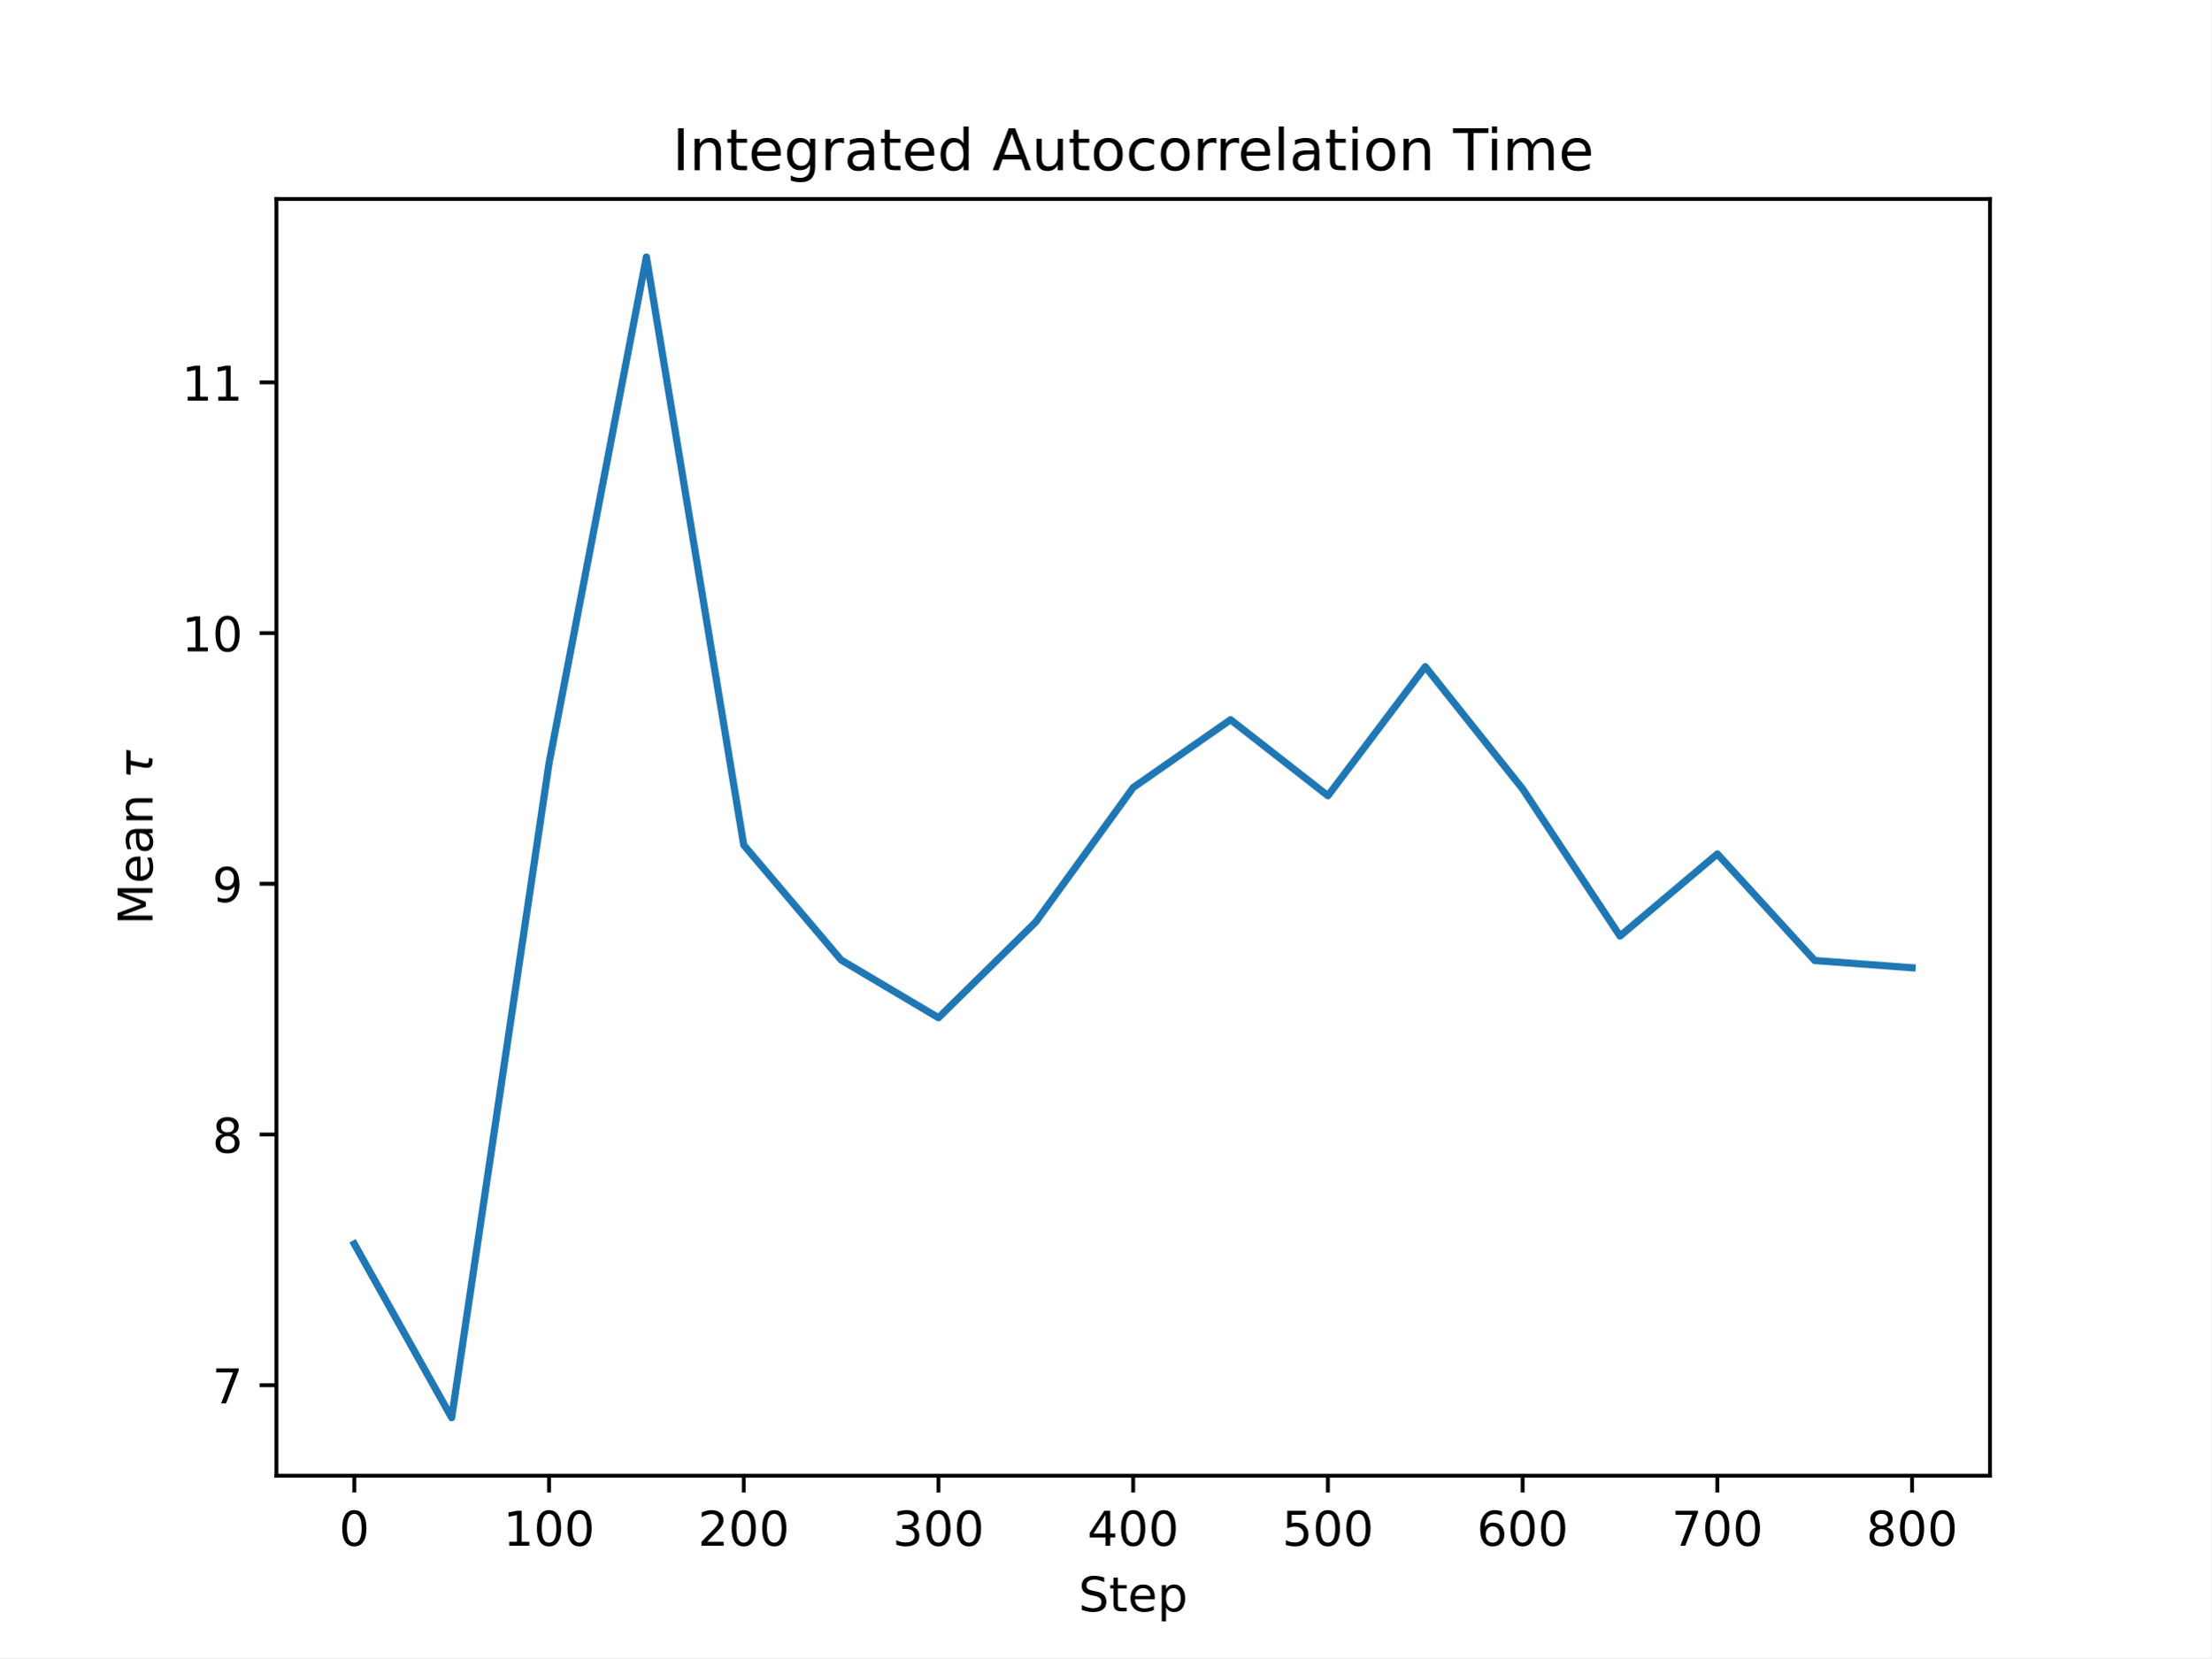
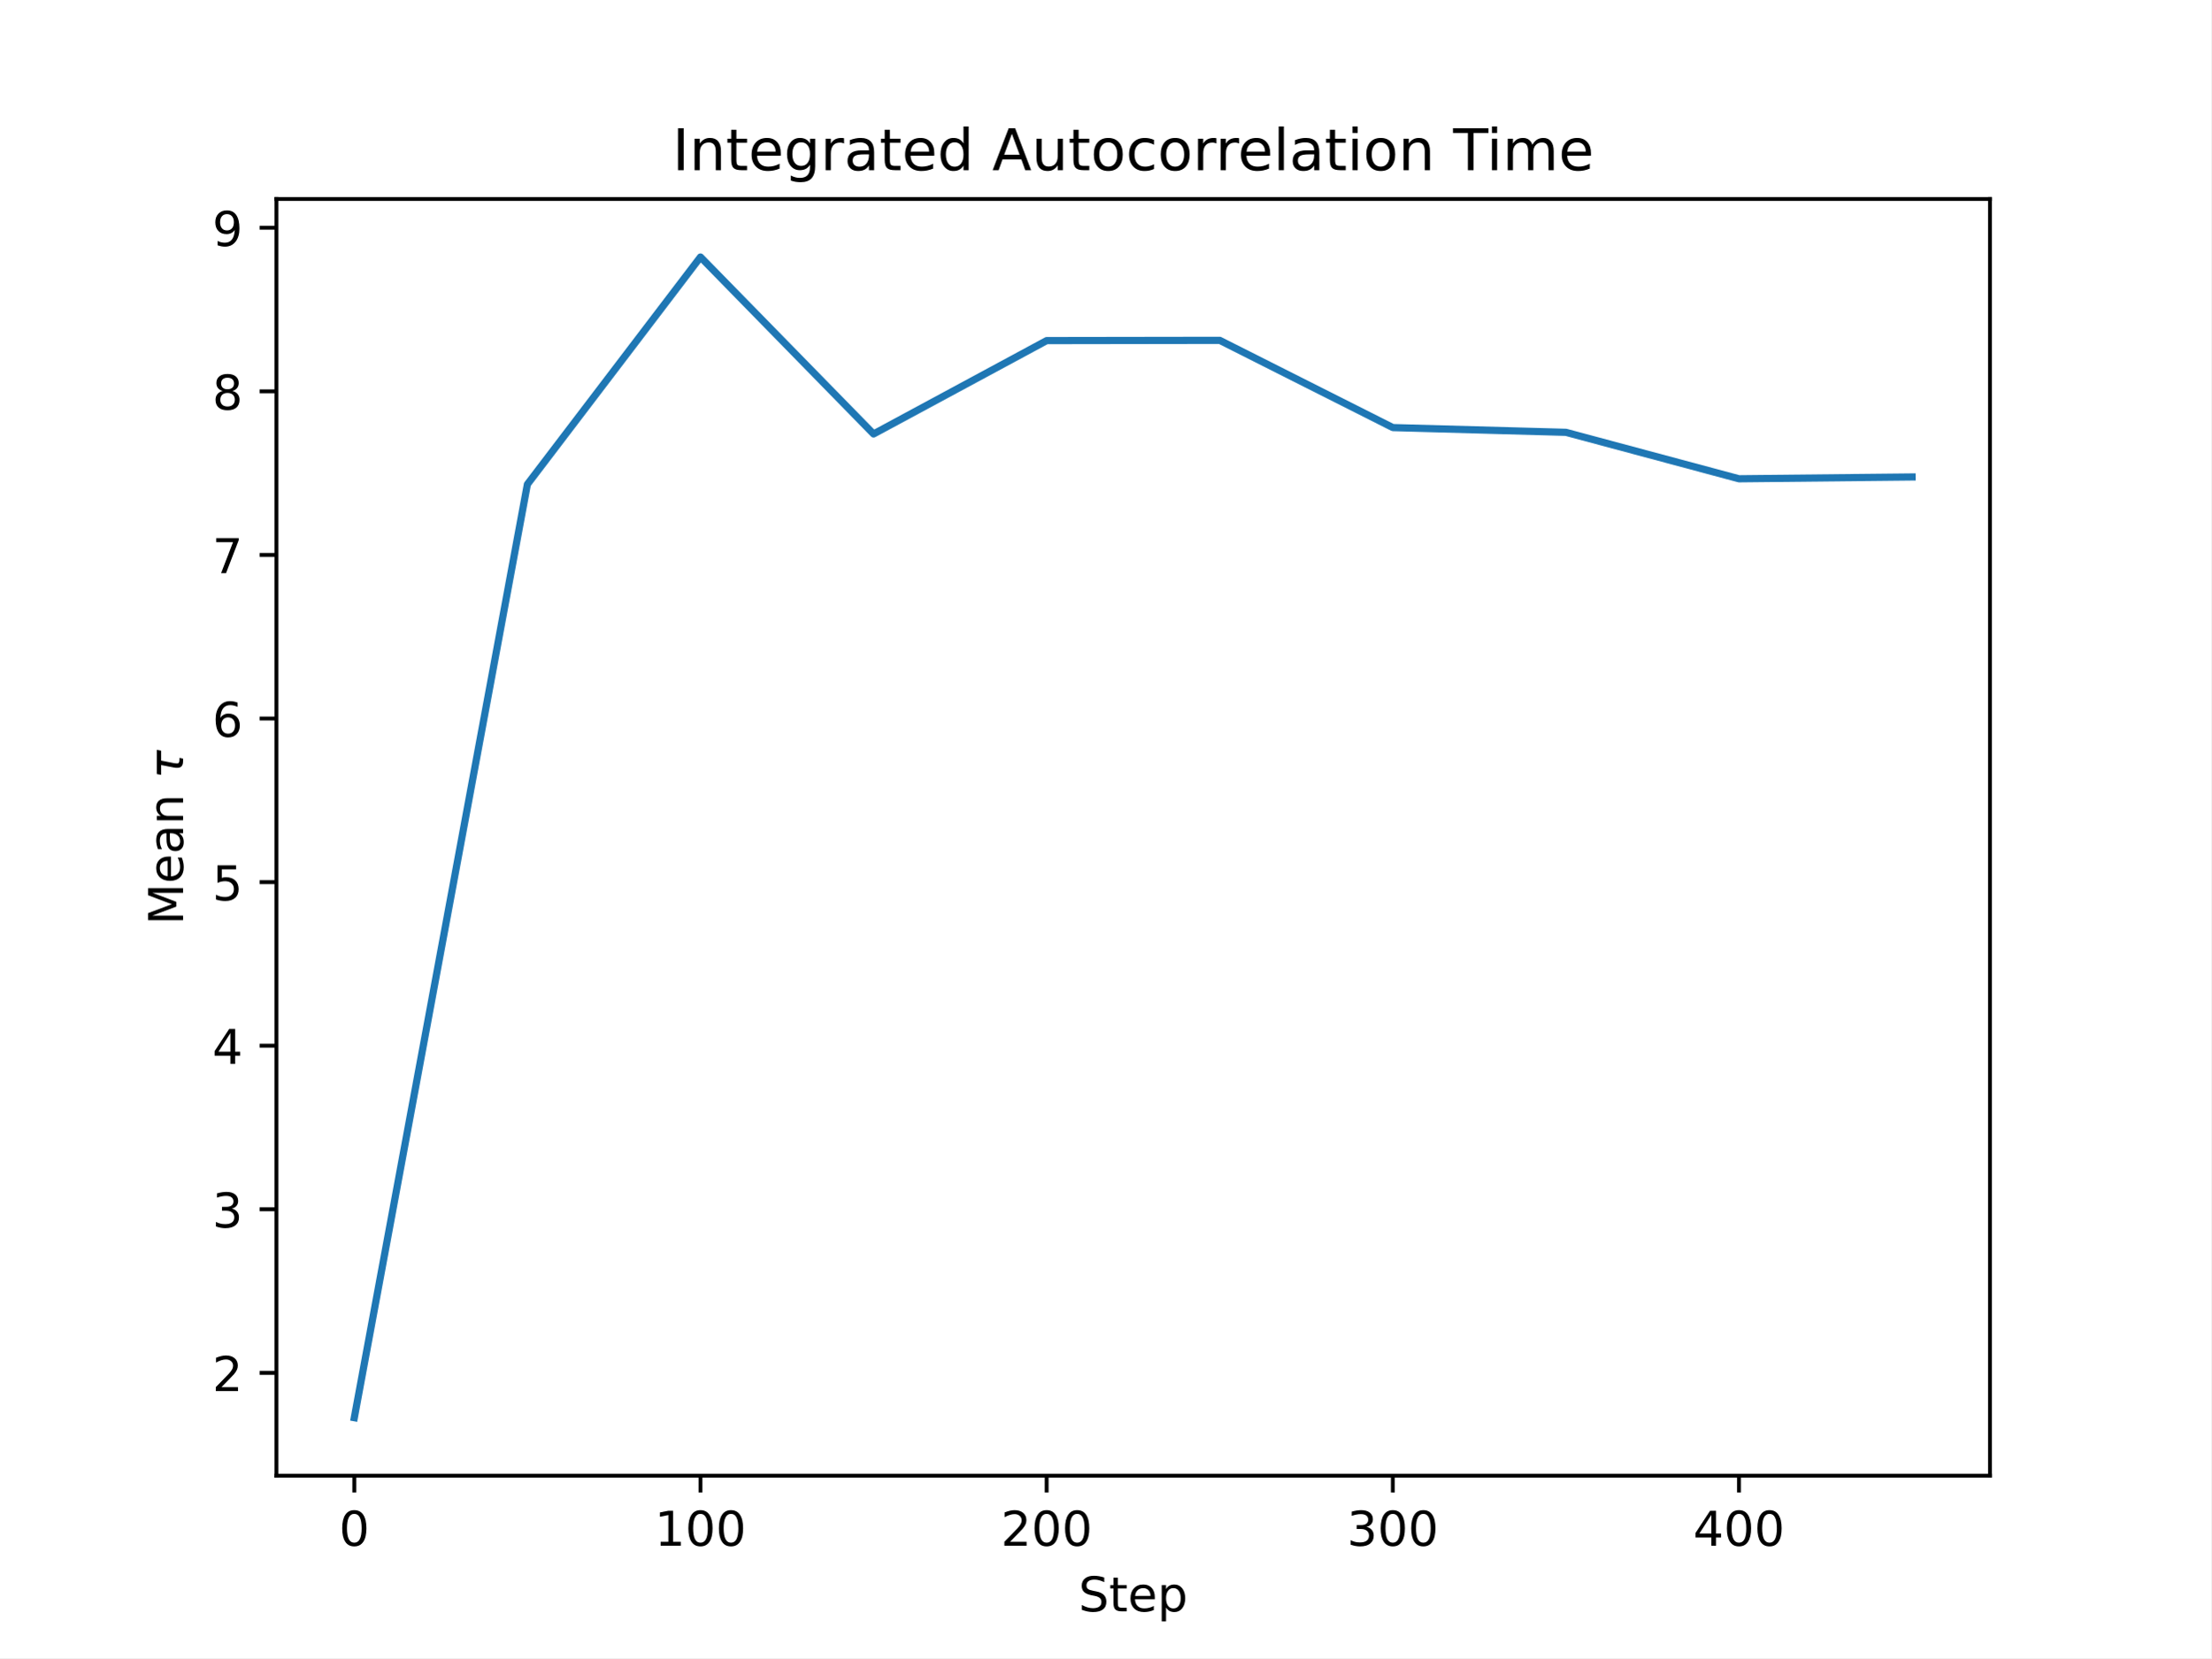
<svg xmlns="http://www.w3.org/2000/svg" xmlns:xlink="http://www.w3.org/1999/xlink" width="460.8pt" height="345.6pt" viewBox="0 0 460.8 345.6" version="1.1">
  <defs>
    <style type="text/css">*{stroke-linejoin: round; stroke-linecap: butt}</style>
  </defs>
  <g id="figure_1">
    <g id="patch_1">
      <path d="M 0 345.6  L 460.8 345.6  L 460.8 0  L 0 0  z " style="fill: #ffffff" />
    </g>
    <g id="axes_1">
      <g id="patch_2">
        <path d="M 57.6 307.584  L 414.72 307.584  L 414.72 41.472  L 57.6 41.472  z " style="fill: #ffffff" />
      </g>
      <g id="matplotlib.axis_1">
        <g id="xtick_1">
          <g id="line2d_1">
            <defs>
-               <path id="mccf5909f7c" d="M 0 0  L 0 3.5  " style="stroke: #000000; stroke-width: 0.8" />
+               <path id="mf26255f07e" d="M 0 0  L 0 3.5  " style="stroke: #000000; stroke-width: 0.8" />
            </defs>
            <g>
-               <use xlink:href="#mccf5909f7c" x="73.833" y="307.584" style="stroke: #000000; stroke-width: 0.8" />
+               <use xlink:href="#mf26255f07e" x="73.833" y="307.584" style="stroke: #000000; stroke-width: 0.8" />
            </g>
          </g>
          <g id="text_1">
            <g transform="translate(70.65148 322.1824) scale(0.1 -0.1)">
              <defs>
                <path id="DejaVuSans-30" d="M 2034 4250  Q 1547 4250 1301 3770  Q 1056 3291 1056 2328  Q 1056 1369 1301 889  Q 1547 409 2034 409  Q 2525 409 2770 889  Q 3016 1369 3016 2328  Q 3016 3291 2770 3770  Q 2525 4250 2034 4250  z M 2034 4750  Q 2819 4750 3233 4129  Q 3647 3509 3647 2328  Q 3647 1150 3233 529  Q 2819 -91 2034 -91  Q 1250 -91 836 529  Q 422 1150 422 2328  Q 422 3509 836 4129  Q 1250 4750 2034 4750  z " transform="scale(0.015625)" />
              </defs>
              <use xlink:href="#DejaVuSans-30" />
            </g>
          </g>
        </g>
        <g id="xtick_2">
          <g id="line2d_2">
            <g>
-               <use xlink:href="#mccf5909f7c" x="114.415" y="307.584" style="stroke: #000000; stroke-width: 0.8" />
+               <use xlink:href="#mf26255f07e" x="145.978" y="307.584" style="stroke: #000000; stroke-width: 0.8" />
            </g>
          </g>
          <g id="text_2">
-             <g transform="translate(104.8708 322.1824) scale(0.1 -0.1)">
+             <g transform="translate(136.4344 322.1824) scale(0.1 -0.1)">
              <defs>
                <path id="DejaVuSans-31" d="M 794 531  L 1825 531  L 1825 4091  L 703 3866  L 703 4441  L 1819 4666  L 2450 4666  L 2450 531  L 3481 531  L 3481 0  L 794 0  L 794 531  z " transform="scale(0.015625)" />
              </defs>
              <use xlink:href="#DejaVuSans-31" />
-               <use xlink:href="#DejaVuSans-30" x="63.623" />
-               <use xlink:href="#DejaVuSans-30" x="127.246" />
+               <use xlink:href="#DejaVuSans-30" transform="translate(63.62305 0)" />
+               <use xlink:href="#DejaVuSans-30" transform="translate(127.2461 0)" />
            </g>
          </g>
        </g>
        <g id="xtick_3">
          <g id="line2d_3">
            <g>
-               <use xlink:href="#mccf5909f7c" x="154.996" y="307.584" style="stroke: #000000; stroke-width: 0.8" />
+               <use xlink:href="#mf26255f07e" x="218.124" y="307.584" style="stroke: #000000; stroke-width: 0.8" />
            </g>
          </g>
          <g id="text_3">
-             <g transform="translate(145.4526 322.1824) scale(0.1 -0.1)">
+             <g transform="translate(208.5799 322.1824) scale(0.1 -0.1)">
              <defs>
                <path id="DejaVuSans-32" d="M 1228 531  L 3431 531  L 3431 0  L 469 0  L 469 531  Q 828 903 1448 1529  Q 2069 2156 2228 2338  Q 2531 2678 2651 2914  Q 2772 3150 2772 3378  Q 2772 3750 2511 3984  Q 2250 4219 1831 4219  Q 1534 4219 1204 4116  Q 875 4013 500 3803  L 500 4441  Q 881 4594 1212 4672  Q 1544 4750 1819 4750  Q 2544 4750 2975 4387  Q 3406 4025 3406 3419  Q 3406 3131 3298 2873  Q 3191 2616 2906 2266  Q 2828 2175 2409 1742  Q 1991 1309 1228 531  z " transform="scale(0.015625)" />
              </defs>
              <use xlink:href="#DejaVuSans-32" />
-               <use xlink:href="#DejaVuSans-30" x="63.623" />
-               <use xlink:href="#DejaVuSans-30" x="127.246" />
+               <use xlink:href="#DejaVuSans-30" transform="translate(63.62305 0)" />
+               <use xlink:href="#DejaVuSans-30" transform="translate(127.2461 0)" />
            </g>
          </g>
        </g>
        <g id="xtick_4">
          <g id="line2d_4">
            <g>
-               <use xlink:href="#mccf5909f7c" x="195.578" y="307.584" style="stroke: #000000; stroke-width: 0.8" />
+               <use xlink:href="#mf26255f07e" x="290.269" y="307.584" style="stroke: #000000; stroke-width: 0.8" />
            </g>
          </g>
          <g id="text_4">
-             <g transform="translate(186.0344 322.1824) scale(0.1 -0.1)">
+             <g transform="translate(280.7253 322.1824) scale(0.1 -0.1)">
              <defs>
                <path id="DejaVuSans-33" d="M 2597 2516  Q 3050 2419 3304 2112  Q 3559 1806 3559 1356  Q 3559 666 3084 287  Q 2609 -91 1734 -91  Q 1441 -91 1130 -33  Q 819 25 488 141  L 488 750  Q 750 597 1062 519  Q 1375 441 1716 441  Q 2309 441 2620 675  Q 2931 909 2931 1356  Q 2931 1769 2642 2001  Q 2353 2234 1838 2234  L 1294 2234  L 1294 2753  L 1863 2753  Q 2328 2753 2575 2939  Q 2822 3125 2822 3475  Q 2822 3834 2567 4026  Q 2313 4219 1838 4219  Q 1578 4219 1281 4162  Q 984 4106 628 3988  L 628 4550  Q 988 4650 1302 4700  Q 1616 4750 1894 4750  Q 2613 4750 3031 4423  Q 3450 4097 3450 3541  Q 3450 3153 3228 2886  Q 3006 2619 2597 2516  z " transform="scale(0.015625)" />
              </defs>
              <use xlink:href="#DejaVuSans-33" />
-               <use xlink:href="#DejaVuSans-30" x="63.623" />
-               <use xlink:href="#DejaVuSans-30" x="127.246" />
+               <use xlink:href="#DejaVuSans-30" transform="translate(63.62305 0)" />
+               <use xlink:href="#DejaVuSans-30" transform="translate(127.2461 0)" />
            </g>
          </g>
        </g>
        <g id="xtick_5">
          <g id="line2d_5">
            <g>
-               <use xlink:href="#mccf5909f7c" x="236.16" y="307.584" style="stroke: #000000; stroke-width: 0.8" />
+               <use xlink:href="#mf26255f07e" x="362.415" y="307.584" style="stroke: #000000; stroke-width: 0.8" />
            </g>
          </g>
          <g id="text_5">
-             <g transform="translate(226.6163 322.1824) scale(0.1 -0.1)">
+             <g transform="translate(352.8708 322.1824) scale(0.1 -0.1)">
              <defs>
                <path id="DejaVuSans-34" d="M 2419 4116  L 825 1625  L 2419 1625  L 2419 4116  z M 2253 4666  L 3047 4666  L 3047 1625  L 3713 1625  L 3713 1100  L 3047 1100  L 3047 0  L 2419 0  L 2419 1100  L 313 1100  L 313 1709  L 2253 4666  z " transform="scale(0.015625)" />
              </defs>
              <use xlink:href="#DejaVuSans-34" />
-               <use xlink:href="#DejaVuSans-30" x="63.623" />
-               <use xlink:href="#DejaVuSans-30" x="127.246" />
-             </g>
-           </g>
-         </g>
-         <g id="xtick_6">
-           <g id="line2d_6">
-             <g>
-               <use xlink:href="#mccf5909f7c" x="276.742" y="307.584" style="stroke: #000000; stroke-width: 0.8" />
-             </g>
-           </g>
-           <g id="text_6">
-             <g transform="translate(267.1981 322.1824) scale(0.1 -0.1)">
-               <defs>
-                 <path id="DejaVuSans-35" d="M 691 4666  L 3169 4666  L 3169 4134  L 1269 4134  L 1269 2991  Q 1406 3038 1543 3061  Q 1681 3084 1819 3084  Q 2600 3084 3056 2656  Q 3513 2228 3513 1497  Q 3513 744 3044 326  Q 2575 -91 1722 -91  Q 1428 -91 1123 -41  Q 819 9 494 109  L 494 744  Q 775 591 1075 516  Q 1375 441 1709 441  Q 2250 441 2565 725  Q 2881 1009 2881 1497  Q 2881 1984 2565 2268  Q 2250 2553 1709 2553  Q 1456 2553 1204 2497  Q 953 2441 691 2322  L 691 4666  z " transform="scale(0.015625)" />
-               </defs>
-               <use xlink:href="#DejaVuSans-35" />
-               <use xlink:href="#DejaVuSans-30" x="63.623" />
-               <use xlink:href="#DejaVuSans-30" x="127.246" />
-             </g>
-           </g>
-         </g>
-         <g id="xtick_7">
-           <g id="line2d_7">
-             <g>
-               <use xlink:href="#mccf5909f7c" x="317.324" y="307.584" style="stroke: #000000; stroke-width: 0.8" />
-             </g>
-           </g>
-           <g id="text_7">
-             <g transform="translate(307.7799 322.1824) scale(0.1 -0.1)">
-               <defs>
-                 <path id="DejaVuSans-36" d="M 2113 2584  Q 1688 2584 1439 2293  Q 1191 2003 1191 1497  Q 1191 994 1439 701  Q 1688 409 2113 409  Q 2538 409 2786 701  Q 3034 994 3034 1497  Q 3034 2003 2786 2293  Q 2538 2584 2113 2584  z M 3366 4563  L 3366 3988  Q 3128 4100 2886 4159  Q 2644 4219 2406 4219  Q 1781 4219 1451 3797  Q 1122 3375 1075 2522  Q 1259 2794 1537 2939  Q 1816 3084 2150 3084  Q 2853 3084 3261 2657  Q 3669 2231 3669 1497  Q 3669 778 3244 343  Q 2819 -91 2113 -91  Q 1303 -91 875 529  Q 447 1150 447 2328  Q 447 3434 972 4092  Q 1497 4750 2381 4750  Q 2619 4750 2861 4703  Q 3103 4656 3366 4563  z " transform="scale(0.015625)" />
-               </defs>
-               <use xlink:href="#DejaVuSans-36" />
-               <use xlink:href="#DejaVuSans-30" x="63.623" />
-               <use xlink:href="#DejaVuSans-30" x="127.246" />
-             </g>
-           </g>
-         </g>
-         <g id="xtick_8">
-           <g id="line2d_8">
-             <g>
-               <use xlink:href="#mccf5909f7c" x="357.905" y="307.584" style="stroke: #000000; stroke-width: 0.8" />
-             </g>
-           </g>
-           <g id="text_8">
-             <g transform="translate(348.3617 322.1824) scale(0.1 -0.1)">
-               <defs>
-                 <path id="DejaVuSans-37" d="M 525 4666  L 3525 4666  L 3525 4397  L 1831 0  L 1172 0  L 2766 4134  L 525 4134  L 525 4666  z " transform="scale(0.015625)" />
-               </defs>
-               <use xlink:href="#DejaVuSans-37" />
-               <use xlink:href="#DejaVuSans-30" x="63.623" />
-               <use xlink:href="#DejaVuSans-30" x="127.246" />
-             </g>
-           </g>
-         </g>
-         <g id="xtick_9">
-           <g id="line2d_9">
-             <g>
-               <use xlink:href="#mccf5909f7c" x="398.487" y="307.584" style="stroke: #000000; stroke-width: 0.8" />
-             </g>
-           </g>
-           <g id="text_9">
-             <g transform="translate(388.9435 322.1824) scale(0.1 -0.1)">
-               <defs>
-                 <path id="DejaVuSans-38" d="M 2034 2216  Q 1584 2216 1326 1975  Q 1069 1734 1069 1313  Q 1069 891 1326 650  Q 1584 409 2034 409  Q 2484 409 2743 651  Q 3003 894 3003 1313  Q 3003 1734 2745 1975  Q 2488 2216 2034 2216  z M 1403 2484  Q 997 2584 770 2862  Q 544 3141 544 3541  Q 544 4100 942 4425  Q 1341 4750 2034 4750  Q 2731 4750 3128 4425  Q 3525 4100 3525 3541  Q 3525 3141 3298 2862  Q 3072 2584 2669 2484  Q 3125 2378 3379 2068  Q 3634 1759 3634 1313  Q 3634 634 3220 271  Q 2806 -91 2034 -91  Q 1263 -91 848 271  Q 434 634 434 1313  Q 434 1759 690 2068  Q 947 2378 1403 2484  z M 1172 3481  Q 1172 3119 1398 2916  Q 1625 2713 2034 2713  Q 2441 2713 2670 2916  Q 2900 3119 2900 3481  Q 2900 3844 2670 4047  Q 2441 4250 2034 4250  Q 1625 4250 1398 4047  Q 1172 3844 1172 3481  z " transform="scale(0.015625)" />
-               </defs>
-               <use xlink:href="#DejaVuSans-38" />
-               <use xlink:href="#DejaVuSans-30" x="63.623" />
-               <use xlink:href="#DejaVuSans-30" x="127.246" />
-             </g>
-           </g>
-         </g>
-         <g id="text_10">
+               <use xlink:href="#DejaVuSans-30" transform="translate(63.62305 0)" />
+               <use xlink:href="#DejaVuSans-30" transform="translate(127.2461 0)" />
+             </g>
+           </g>
+         </g>
+         <g id="text_6">
          <g transform="translate(224.7748 335.8606) scale(0.1 -0.1)">
            <defs>
              <path id="DejaVuSans-53" d="M 3425 4513  L 3425 3897  Q 3066 4069 2747 4153  Q 2428 4238 2131 4238  Q 1616 4238 1336 4038  Q 1056 3838 1056 3469  Q 1056 3159 1242 3001  Q 1428 2844 1947 2747  L 2328 2669  Q 3034 2534 3370 2195  Q 3706 1856 3706 1288  Q 3706 609 3251 259  Q 2797 -91 1919 -91  Q 1588 -91 1214 -16  Q 841 59 441 206  L 441 856  Q 825 641 1194 531  Q 1563 422 1919 422  Q 2459 422 2753 634  Q 3047 847 3047 1241  Q 3047 1584 2836 1778  Q 2625 1972 2144 2069  L 1759 2144  Q 1053 2284 737 2584  Q 422 2884 422 3419  Q 422 4038 858 4394  Q 1294 4750 2059 4750  Q 2388 4750 2728 4690  Q 3069 4631 3425 4513  z " transform="scale(0.015625)" />
              <path id="DejaVuSans-74" d="M 1172 4494  L 1172 3500  L 2356 3500  L 2356 3053  L 1172 3053  L 1172 1153  Q 1172 725 1289 603  Q 1406 481 1766 481  L 2356 481  L 2356 0  L 1766 0  Q 1100 0 847 248  Q 594 497 594 1153  L 594 3053  L 172 3053  L 172 3500  L 594 3500  L 594 4494  L 1172 4494  z " transform="scale(0.015625)" />
              <path id="DejaVuSans-65" d="M 3597 1894  L 3597 1613  L 953 1613  Q 991 1019 1311 708  Q 1631 397 2203 397  Q 2534 397 2845 478  Q 3156 559 3463 722  L 3463 178  Q 3153 47 2828 -22  Q 2503 -91 2169 -91  Q 1331 -91 842 396  Q 353 884 353 1716  Q 353 2575 817 3079  Q 1281 3584 2069 3584  Q 2775 3584 3186 3129  Q 3597 2675 3597 1894  z M 3022 2063  Q 3016 2534 2758 2815  Q 2500 3097 2075 3097  Q 1594 3097 1305 2825  Q 1016 2553 972 2059  L 3022 2063  z " transform="scale(0.015625)" />
              <path id="DejaVuSans-70" d="M 1159 525  L 1159 -1331  L 581 -1331  L 581 3500  L 1159 3500  L 1159 2969  Q 1341 3281 1617 3432  Q 1894 3584 2278 3584  Q 2916 3584 3314 3078  Q 3713 2572 3713 1747  Q 3713 922 3314 415  Q 2916 -91 2278 -91  Q 1894 -91 1617 61  Q 1341 213 1159 525  z M 3116 1747  Q 3116 2381 2855 2742  Q 2594 3103 2138 3103  Q 1681 3103 1420 2742  Q 1159 2381 1159 1747  Q 1159 1113 1420 752  Q 1681 391 2138 391  Q 2594 391 2855 752  Q 3116 1113 3116 1747  z " transform="scale(0.015625)" />
            </defs>
            <use xlink:href="#DejaVuSans-53" />
-             <use xlink:href="#DejaVuSans-74" x="63.477" />
-             <use xlink:href="#DejaVuSans-65" x="102.686" />
-             <use xlink:href="#DejaVuSans-70" x="164.209" />
+             <use xlink:href="#DejaVuSans-74" transform="translate(63.47656 0)" />
+             <use xlink:href="#DejaVuSans-65" transform="translate(102.6855 0)" />
+             <use xlink:href="#DejaVuSans-70" transform="translate(164.209 0)" />
          </g>
        </g>
      </g>
      <g id="matplotlib.axis_2">
        <g id="ytick_1">
+           <g id="line2d_6">
+             <defs>
+               <path id="m855cd2aa63" d="M 0 0  L -3.5 0  " style="stroke: #000000; stroke-width: 0.8" />
+             </defs>
+             <g>
+               <use xlink:href="#m855cd2aa63" x="57.6" y="286.15" style="stroke: #000000; stroke-width: 0.8" />
+             </g>
+           </g>
+           <g id="text_7">
+             <g transform="translate(44.2375 289.9491) scale(0.1 -0.1)">
+               <use xlink:href="#DejaVuSans-32" />
+             </g>
+           </g>
+         </g>
+         <g id="ytick_2">
+           <g id="line2d_7">
+             <g>
+               <use xlink:href="#m855cd2aa63" x="57.6" y="252.052" style="stroke: #000000; stroke-width: 0.8" />
+             </g>
+           </g>
+           <g id="text_8">
+             <g transform="translate(44.2375 255.8516) scale(0.1 -0.1)">
+               <use xlink:href="#DejaVuSans-33" />
+             </g>
+           </g>
+         </g>
+         <g id="ytick_3">
+           <g id="line2d_8">
+             <g>
+               <use xlink:href="#m855cd2aa63" x="57.6" y="217.955" style="stroke: #000000; stroke-width: 0.8" />
+             </g>
+           </g>
+           <g id="text_9">
+             <g transform="translate(44.2375 221.754) scale(0.1 -0.1)">
+               <use xlink:href="#DejaVuSans-34" />
+             </g>
+           </g>
+         </g>
+         <g id="ytick_4">
+           <g id="line2d_9">
+             <g>
+               <use xlink:href="#m855cd2aa63" x="57.6" y="183.857" style="stroke: #000000; stroke-width: 0.8" />
+             </g>
+           </g>
+           <g id="text_10">
+             <g transform="translate(44.2375 187.6565) scale(0.1 -0.1)">
+               <defs>
+                 <path id="DejaVuSans-35" d="M 691 4666  L 3169 4666  L 3169 4134  L 1269 4134  L 1269 2991  Q 1406 3038 1543 3061  Q 1681 3084 1819 3084  Q 2600 3084 3056 2656  Q 3513 2228 3513 1497  Q 3513 744 3044 326  Q 2575 -91 1722 -91  Q 1428 -91 1123 -41  Q 819 9 494 109  L 494 744  Q 775 591 1075 516  Q 1375 441 1709 441  Q 2250 441 2565 725  Q 2881 1009 2881 1497  Q 2881 1984 2565 2268  Q 2250 2553 1709 2553  Q 1456 2553 1204 2497  Q 953 2441 691 2322  L 691 4666  z " transform="scale(0.015625)" />
+               </defs>
+               <use xlink:href="#DejaVuSans-35" />
+             </g>
+           </g>
+         </g>
+         <g id="ytick_5">
          <g id="line2d_10">
-             <defs>
-               <path id="m583bca0331" d="M 0 0  L -3.5 0  " style="stroke: #000000; stroke-width: 0.8" />
-             </defs>
-             <g>
-               <use xlink:href="#m583bca0331" x="57.6" y="288.722" style="stroke: #000000; stroke-width: 0.8" />
+             <g>
+               <use xlink:href="#m855cd2aa63" x="57.6" y="149.76" style="stroke: #000000; stroke-width: 0.8" />
            </g>
          </g>
          <g id="text_11">
-             <g transform="translate(44.2375 292.5215) scale(0.1 -0.1)">
+             <g transform="translate(44.2375 153.5589) scale(0.1 -0.1)">
+               <defs>
+                 <path id="DejaVuSans-36" d="M 2113 2584  Q 1688 2584 1439 2293  Q 1191 2003 1191 1497  Q 1191 994 1439 701  Q 1688 409 2113 409  Q 2538 409 2786 701  Q 3034 994 3034 1497  Q 3034 2003 2786 2293  Q 2538 2584 2113 2584  z M 3366 4563  L 3366 3988  Q 3128 4100 2886 4159  Q 2644 4219 2406 4219  Q 1781 4219 1451 3797  Q 1122 3375 1075 2522  Q 1259 2794 1537 2939  Q 1816 3084 2150 3084  Q 2853 3084 3261 2657  Q 3669 2231 3669 1497  Q 3669 778 3244 343  Q 2819 -91 2113 -91  Q 1303 -91 875 529  Q 447 1150 447 2328  Q 447 3434 972 4092  Q 1497 4750 2381 4750  Q 2619 4750 2861 4703  Q 3103 4656 3366 4563  z " transform="scale(0.015625)" />
+               </defs>
+               <use xlink:href="#DejaVuSans-36" />
+             </g>
+           </g>
+         </g>
+         <g id="ytick_6">
+           <g id="line2d_11">
+             <g>
+               <use xlink:href="#m855cd2aa63" x="57.6" y="115.662" style="stroke: #000000; stroke-width: 0.8" />
+             </g>
+           </g>
+           <g id="text_12">
+             <g transform="translate(44.2375 119.4614) scale(0.1 -0.1)">
+               <defs>
+                 <path id="DejaVuSans-37" d="M 525 4666  L 3525 4666  L 3525 4397  L 1831 0  L 1172 0  L 2766 4134  L 525 4134  L 525 4666  z " transform="scale(0.015625)" />
+               </defs>
              <use xlink:href="#DejaVuSans-37" />
            </g>
          </g>
        </g>
-         <g id="ytick_2">
-           <g id="line2d_11">
-             <g>
-               <use xlink:href="#m583bca0331" x="57.6" y="236.466" style="stroke: #000000; stroke-width: 0.8" />
-             </g>
-           </g>
-           <g id="text_12">
-             <g transform="translate(44.2375 240.2656) scale(0.1 -0.1)">
+         <g id="ytick_7">
+           <g id="line2d_12">
+             <g>
+               <use xlink:href="#m855cd2aa63" x="57.6" y="81.565" style="stroke: #000000; stroke-width: 0.8" />
+             </g>
+           </g>
+           <g id="text_13">
+             <g transform="translate(44.2375 85.36382) scale(0.1 -0.1)">
+               <defs>
+                 <path id="DejaVuSans-38" d="M 2034 2216  Q 1584 2216 1326 1975  Q 1069 1734 1069 1313  Q 1069 891 1326 650  Q 1584 409 2034 409  Q 2484 409 2743 651  Q 3003 894 3003 1313  Q 3003 1734 2745 1975  Q 2488 2216 2034 2216  z M 1403 2484  Q 997 2584 770 2862  Q 544 3141 544 3541  Q 544 4100 942 4425  Q 1341 4750 2034 4750  Q 2731 4750 3128 4425  Q 3525 4100 3525 3541  Q 3525 3141 3298 2862  Q 3072 2584 2669 2484  Q 3125 2378 3379 2068  Q 3634 1759 3634 1313  Q 3634 634 3220 271  Q 2806 -91 2034 -91  Q 1263 -91 848 271  Q 434 634 434 1313  Q 434 1759 690 2068  Q 947 2378 1403 2484  z M 1172 3481  Q 1172 3119 1398 2916  Q 1625 2713 2034 2713  Q 2441 2713 2670 2916  Q 2900 3119 2900 3481  Q 2900 3844 2670 4047  Q 2441 4250 2034 4250  Q 1625 4250 1398 4047  Q 1172 3844 1172 3481  z " transform="scale(0.015625)" />
+               </defs>
              <use xlink:href="#DejaVuSans-38" />
            </g>
          </g>
        </g>
-         <g id="ytick_3">
-           <g id="line2d_12">
-             <g>
-               <use xlink:href="#m583bca0331" x="57.6" y="184.21" style="stroke: #000000; stroke-width: 0.8" />
-             </g>
-           </g>
-           <g id="text_13">
-             <g transform="translate(44.2375 188.0097) scale(0.1 -0.1)">
+         <g id="ytick_8">
+           <g id="line2d_13">
+             <g>
+               <use xlink:href="#m855cd2aa63" x="57.6" y="47.467" style="stroke: #000000; stroke-width: 0.8" />
+             </g>
+           </g>
+           <g id="text_14">
+             <g transform="translate(44.2375 51.26627) scale(0.1 -0.1)">
              <defs>
                <path id="DejaVuSans-39" d="M 703 97  L 703 672  Q 941 559 1184 500  Q 1428 441 1663 441  Q 2288 441 2617 861  Q 2947 1281 2994 2138  Q 2813 1869 2534 1725  Q 2256 1581 1919 1581  Q 1219 1581 811 2004  Q 403 2428 403 3163  Q 403 3881 828 4315  Q 1253 4750 1959 4750  Q 2769 4750 3195 4129  Q 3622 3509 3622 2328  Q 3622 1225 3098 567  Q 2575 -91 1691 -91  Q 1453 -91 1209 -44  Q 966 3 703 97  z M 1959 2075  Q 2384 2075 2632 2365  Q 2881 2656 2881 3163  Q 2881 3666 2632 3958  Q 2384 4250 1959 4250  Q 1534 4250 1286 3958  Q 1038 3666 1038 3163  Q 1038 2656 1286 2365  Q 1534 2075 1959 2075  z " transform="scale(0.015625)" />
              </defs>
              <use xlink:href="#DejaVuSans-39" />
            </g>
          </g>
        </g>
-         <g id="ytick_4">
-           <g id="line2d_13">
-             <g>
-               <use xlink:href="#m583bca0331" x="57.6" y="131.955" style="stroke: #000000; stroke-width: 0.8" />
-             </g>
-           </g>
-           <g id="text_14">
-             <g transform="translate(37.875 135.7538) scale(0.1 -0.1)">
-               <use xlink:href="#DejaVuSans-31" />
-               <use xlink:href="#DejaVuSans-30" x="63.623" />
-             </g>
-           </g>
-         </g>
-         <g id="ytick_5">
-           <g id="line2d_14">
-             <g>
-               <use xlink:href="#m583bca0331" x="57.6" y="79.699" style="stroke: #000000; stroke-width: 0.8" />
-             </g>
-           </g>
-           <g id="text_15">
-             <g transform="translate(37.875 83.4979) scale(0.1 -0.1)">
-               <use xlink:href="#DejaVuSans-31" />
-               <use xlink:href="#DejaVuSans-31" x="63.623" />
-             </g>
-           </g>
-         </g>
-         <g id="text_16">
-           <g transform="translate(31.79531 192.778) rotate(-90) scale(0.1 -0.1)">
+         <g id="text_15">
+           <g transform="translate(38.15781 192.778) rotate(-90) scale(0.1 -0.1)">
            <defs>
              <path id="DejaVuSans-4d" d="M 628 4666  L 1569 4666  L 2759 1491  L 3956 4666  L 4897 4666  L 4897 0  L 4281 0  L 4281 4097  L 3078 897  L 2444 897  L 1241 4097  L 1241 0  L 628 0  L 628 4666  z " transform="scale(0.015625)" />
              <path id="DejaVuSans-61" d="M 2194 1759  Q 1497 1759 1228 1600  Q 959 1441 959 1056  Q 959 750 1161 570  Q 1363 391 1709 391  Q 2188 391 2477 730  Q 2766 1069 2766 1631  L 2766 1759  L 2194 1759  z M 3341 1997  L 3341 0  L 2766 0  L 2766 531  Q 2569 213 2275 61  Q 1981 -91 1556 -91  Q 1019 -91 701 211  Q 384 513 384 1019  Q 384 1609 779 1909  Q 1175 2209 1959 2209  L 2766 2209  L 2766 2266  Q 2766 2663 2505 2880  Q 2244 3097 1772 3097  Q 1472 3097 1187 3025  Q 903 2953 641 2809  L 641 3341  Q 956 3463 1253 3523  Q 1550 3584 1831 3584  Q 2591 3584 2966 3190  Q 3341 2797 3341 1997  z " transform="scale(0.015625)" />
              <path id="DejaVuSans-6e" d="M 3513 2113  L 3513 0  L 2938 0  L 2938 2094  Q 2938 2591 2744 2837  Q 2550 3084 2163 3084  Q 1697 3084 1428 2787  Q 1159 2491 1159 1978  L 1159 0  L 581 0  L 581 3500  L 1159 3500  L 1159 2956  Q 1366 3272 1645 3428  Q 1925 3584 2291 3584  Q 2894 3584 3203 3211  Q 3513 2838 3513 2113  z " transform="scale(0.015625)" />
              <path id="DejaVuSans-20" transform="scale(0.015625)" />
              <path id="DejaVuSans-Oblique-3c4" d="M 2103 638  Q 2188 488 2525 488  L 2800 488  L 2706 0  L 2363 0  Q 1800 0 1600 300  Q 1403 606 1534 1269  L 1856 2925  L 541 2925  L 653 3500  L 3881 3500  L 3769 2925  L 2444 2925  L 2113 1234  Q 2025 781 2103 638  z " transform="scale(0.015625)" />
            </defs>
            <use xlink:href="#DejaVuSans-4d" transform="translate(0 0.09375)" />
            <use xlink:href="#DejaVuSans-65" transform="translate(86.2793 0.09375)" />
            <use xlink:href="#DejaVuSans-61" transform="translate(147.8027 0.09375)" />
            <use xlink:href="#DejaVuSans-6e" transform="translate(209.082 0.09375)" />
            <use xlink:href="#DejaVuSans-20" transform="translate(272.4609 0.09375)" />
            <use xlink:href="#DejaVuSans-Oblique-3c4" transform="translate(304.248 0.09375)" />
          </g>
        </g>
      </g>
-       <g id="line2d_15">
-         <path d="M 73.833 259.269  L 94.124 295.488  L 114.415 159.088  L 134.705 53.568  L 154.996 176.138  L 175.287 200.089  L 195.578 212.127  L 215.869 192.157  L 236.16 164.15  L 256.451 150.009  L 276.742 165.854  L 297.033 138.954  L 317.324 164.432  L 337.615 195.102  L 357.905 177.988  L 378.196 200.202  L 398.487 201.712  " clip-path="url(#p9d70460b0b)" style="fill: none; stroke: #1f77b4; stroke-width: 1.5; stroke-linecap: square" />
+       <g id="line2d_14">
+         <path d="M 73.833 295.488  L 109.905 100.942  L 145.978 53.568  L 182.051 90.448  L 218.124 70.989  L 254.196 70.934  L 290.269 89.117  L 326.342 90.107  L 362.415 99.79  L 398.487 99.412  " clip-path="url(#pf99dcd9ce7)" style="fill: none; stroke: #1f77b4; stroke-width: 1.5; stroke-linecap: square" />
      </g>
      <g id="patch_3">
        <path d="M 57.6 307.584  L 57.6 41.472  " style="fill: none; stroke: #000000; stroke-width: 0.8; stroke-linejoin: miter; stroke-linecap: square" />
      </g>
      <g id="patch_4">
        <path d="M 414.72 307.584  L 414.72 41.472  " style="fill: none; stroke: #000000; stroke-width: 0.8; stroke-linejoin: miter; stroke-linecap: square" />
      </g>
      <g id="patch_5">
        <path d="M 57.6 307.584  L 414.72 307.584  " style="fill: none; stroke: #000000; stroke-width: 0.8; stroke-linejoin: miter; stroke-linecap: square" />
      </g>
      <g id="patch_6">
        <path d="M 57.6 41.472  L 414.72 41.472  " style="fill: none; stroke: #000000; stroke-width: 0.8; stroke-linejoin: miter; stroke-linecap: square" />
      </g>
-       <g id="text_17">
+       <g id="text_16">
        <g transform="translate(140.1216 35.472) scale(0.12 -0.12)">
          <defs>
            <path id="DejaVuSans-49" d="M 628 4666  L 1259 4666  L 1259 0  L 628 0  L 628 4666  z " transform="scale(0.015625)" />
            <path id="DejaVuSans-67" d="M 2906 1791  Q 2906 2416 2648 2759  Q 2391 3103 1925 3103  Q 1463 3103 1205 2759  Q 947 2416 947 1791  Q 947 1169 1205 825  Q 1463 481 1925 481  Q 2391 481 2648 825  Q 2906 1169 2906 1791  z M 3481 434  Q 3481 -459 3084 -895  Q 2688 -1331 1869 -1331  Q 1566 -1331 1297 -1286  Q 1028 -1241 775 -1147  L 775 -588  Q 1028 -725 1275 -790  Q 1522 -856 1778 -856  Q 2344 -856 2625 -561  Q 2906 -266 2906 331  L 2906 616  Q 2728 306 2450 153  Q 2172 0 1784 0  Q 1141 0 747 490  Q 353 981 353 1791  Q 353 2603 747 3093  Q 1141 3584 1784 3584  Q 2172 3584 2450 3431  Q 2728 3278 2906 2969  L 2906 3500  L 3481 3500  L 3481 434  z " transform="scale(0.015625)" />
            <path id="DejaVuSans-72" d="M 2631 2963  Q 2534 3019 2420 3045  Q 2306 3072 2169 3072  Q 1681 3072 1420 2755  Q 1159 2438 1159 1844  L 1159 0  L 581 0  L 581 3500  L 1159 3500  L 1159 2956  Q 1341 3275 1631 3429  Q 1922 3584 2338 3584  Q 2397 3584 2469 3576  Q 2541 3569 2628 3553  L 2631 2963  z " transform="scale(0.015625)" />
            <path id="DejaVuSans-64" d="M 2906 2969  L 2906 4863  L 3481 4863  L 3481 0  L 2906 0  L 2906 525  Q 2725 213 2448 61  Q 2172 -91 1784 -91  Q 1150 -91 751 415  Q 353 922 353 1747  Q 353 2572 751 3078  Q 1150 3584 1784 3584  Q 2172 3584 2448 3432  Q 2725 3281 2906 2969  z M 947 1747  Q 947 1113 1208 752  Q 1469 391 1925 391  Q 2381 391 2643 752  Q 2906 1113 2906 1747  Q 2906 2381 2643 2742  Q 2381 3103 1925 3103  Q 1469 3103 1208 2742  Q 947 2381 947 1747  z " transform="scale(0.015625)" />
            <path id="DejaVuSans-41" d="M 2188 4044  L 1331 1722  L 3047 1722  L 2188 4044  z M 1831 4666  L 2547 4666  L 4325 0  L 3669 0  L 3244 1197  L 1141 1197  L 716 0  L 50 0  L 1831 4666  z " transform="scale(0.015625)" />
            <path id="DejaVuSans-75" d="M 544 1381  L 544 3500  L 1119 3500  L 1119 1403  Q 1119 906 1312 657  Q 1506 409 1894 409  Q 2359 409 2629 706  Q 2900 1003 2900 1516  L 2900 3500  L 3475 3500  L 3475 0  L 2900 0  L 2900 538  Q 2691 219 2414 64  Q 2138 -91 1772 -91  Q 1169 -91 856 284  Q 544 659 544 1381  z M 1991 3584  L 1991 3584  z " transform="scale(0.015625)" />
            <path id="DejaVuSans-6f" d="M 1959 3097  Q 1497 3097 1228 2736  Q 959 2375 959 1747  Q 959 1119 1226 758  Q 1494 397 1959 397  Q 2419 397 2687 759  Q 2956 1122 2956 1747  Q 2956 2369 2687 2733  Q 2419 3097 1959 3097  z M 1959 3584  Q 2709 3584 3137 3096  Q 3566 2609 3566 1747  Q 3566 888 3137 398  Q 2709 -91 1959 -91  Q 1206 -91 779 398  Q 353 888 353 1747  Q 353 2609 779 3096  Q 1206 3584 1959 3584  z " transform="scale(0.015625)" />
            <path id="DejaVuSans-63" d="M 3122 3366  L 3122 2828  Q 2878 2963 2633 3030  Q 2388 3097 2138 3097  Q 1578 3097 1268 2742  Q 959 2388 959 1747  Q 959 1106 1268 751  Q 1578 397 2138 397  Q 2388 397 2633 464  Q 2878 531 3122 666  L 3122 134  Q 2881 22 2623 -34  Q 2366 -91 2075 -91  Q 1284 -91 818 406  Q 353 903 353 1747  Q 353 2603 823 3093  Q 1294 3584 2113 3584  Q 2378 3584 2631 3529  Q 2884 3475 3122 3366  z " transform="scale(0.015625)" />
            <path id="DejaVuSans-6c" d="M 603 4863  L 1178 4863  L 1178 0  L 603 0  L 603 4863  z " transform="scale(0.015625)" />
            <path id="DejaVuSans-69" d="M 603 3500  L 1178 3500  L 1178 0  L 603 0  L 603 3500  z M 603 4863  L 1178 4863  L 1178 4134  L 603 4134  L 603 4863  z " transform="scale(0.015625)" />
            <path id="DejaVuSans-54" d="M -19 4666  L 3928 4666  L 3928 4134  L 2272 4134  L 2272 0  L 1638 0  L 1638 4134  L -19 4134  L -19 4666  z " transform="scale(0.015625)" />
            <path id="DejaVuSans-6d" d="M 3328 2828  Q 3544 3216 3844 3400  Q 4144 3584 4550 3584  Q 5097 3584 5394 3201  Q 5691 2819 5691 2113  L 5691 0  L 5113 0  L 5113 2094  Q 5113 2597 4934 2840  Q 4756 3084 4391 3084  Q 3944 3084 3684 2787  Q 3425 2491 3425 1978  L 3425 0  L 2847 0  L 2847 2094  Q 2847 2600 2669 2842  Q 2491 3084 2119 3084  Q 1678 3084 1418 2786  Q 1159 2488 1159 1978  L 1159 0  L 581 0  L 581 3500  L 1159 3500  L 1159 2956  Q 1356 3278 1631 3431  Q 1906 3584 2284 3584  Q 2666 3584 2933 3390  Q 3200 3197 3328 2828  z " transform="scale(0.015625)" />
          </defs>
          <use xlink:href="#DejaVuSans-49" />
-           <use xlink:href="#DejaVuSans-6e" x="29.492" />
-           <use xlink:href="#DejaVuSans-74" x="92.871" />
-           <use xlink:href="#DejaVuSans-65" x="132.08" />
-           <use xlink:href="#DejaVuSans-67" x="193.604" />
-           <use xlink:href="#DejaVuSans-72" x="257.08" />
-           <use xlink:href="#DejaVuSans-61" x="298.193" />
-           <use xlink:href="#DejaVuSans-74" x="359.473" />
-           <use xlink:href="#DejaVuSans-65" x="398.682" />
-           <use xlink:href="#DejaVuSans-64" x="460.205" />
-           <use xlink:href="#DejaVuSans-20" x="523.682" />
-           <use xlink:href="#DejaVuSans-41" x="555.469" />
-           <use xlink:href="#DejaVuSans-75" x="623.877" />
-           <use xlink:href="#DejaVuSans-74" x="687.256" />
-           <use xlink:href="#DejaVuSans-6f" x="726.465" />
-           <use xlink:href="#DejaVuSans-63" x="787.646" />
-           <use xlink:href="#DejaVuSans-6f" x="842.627" />
-           <use xlink:href="#DejaVuSans-72" x="903.809" />
-           <use xlink:href="#DejaVuSans-72" x="943.172" />
-           <use xlink:href="#DejaVuSans-65" x="982.035" />
-           <use xlink:href="#DejaVuSans-6c" x="1043.559" />
-           <use xlink:href="#DejaVuSans-61" x="1071.342" />
-           <use xlink:href="#DejaVuSans-74" x="1132.621" />
-           <use xlink:href="#DejaVuSans-69" x="1171.83" />
-           <use xlink:href="#DejaVuSans-6f" x="1199.613" />
-           <use xlink:href="#DejaVuSans-6e" x="1260.795" />
-           <use xlink:href="#DejaVuSans-20" x="1324.174" />
-           <use xlink:href="#DejaVuSans-54" x="1355.961" />
-           <use xlink:href="#DejaVuSans-69" x="1413.92" />
-           <use xlink:href="#DejaVuSans-6d" x="1441.703" />
-           <use xlink:href="#DejaVuSans-65" x="1539.115" />
+           <use xlink:href="#DejaVuSans-6e" transform="translate(29.49219 0)" />
+           <use xlink:href="#DejaVuSans-74" transform="translate(92.87109 0)" />
+           <use xlink:href="#DejaVuSans-65" transform="translate(132.0801 0)" />
+           <use xlink:href="#DejaVuSans-67" transform="translate(193.6035 0)" />
+           <use xlink:href="#DejaVuSans-72" transform="translate(257.0801 0)" />
+           <use xlink:href="#DejaVuSans-61" transform="translate(298.1934 0)" />
+           <use xlink:href="#DejaVuSans-74" transform="translate(359.4727 0)" />
+           <use xlink:href="#DejaVuSans-65" transform="translate(398.6816 0)" />
+           <use xlink:href="#DejaVuSans-64" transform="translate(460.2051 0)" />
+           <use xlink:href="#DejaVuSans-20" transform="translate(523.6816 0)" />
+           <use xlink:href="#DejaVuSans-41" transform="translate(555.4688 0)" />
+           <use xlink:href="#DejaVuSans-75" transform="translate(623.877 0)" />
+           <use xlink:href="#DejaVuSans-74" transform="translate(687.2559 0)" />
+           <use xlink:href="#DejaVuSans-6f" transform="translate(726.4648 0)" />
+           <use xlink:href="#DejaVuSans-63" transform="translate(787.6465 0)" />
+           <use xlink:href="#DejaVuSans-6f" transform="translate(842.627 0)" />
+           <use xlink:href="#DejaVuSans-72" transform="translate(903.8086 0)" />
+           <use xlink:href="#DejaVuSans-72" transform="translate(943.1719 0)" />
+           <use xlink:href="#DejaVuSans-65" transform="translate(982.0352 0)" />
+           <use xlink:href="#DejaVuSans-6c" transform="translate(1043.559 0)" />
+           <use xlink:href="#DejaVuSans-61" transform="translate(1071.342 0)" />
+           <use xlink:href="#DejaVuSans-74" transform="translate(1132.621 0)" />
+           <use xlink:href="#DejaVuSans-69" transform="translate(1171.83 0)" />
+           <use xlink:href="#DejaVuSans-6f" transform="translate(1199.613 0)" />
+           <use xlink:href="#DejaVuSans-6e" transform="translate(1260.795 0)" />
+           <use xlink:href="#DejaVuSans-20" transform="translate(1324.174 0)" />
+           <use xlink:href="#DejaVuSans-54" transform="translate(1355.961 0)" />
+           <use xlink:href="#DejaVuSans-69" transform="translate(1413.92 0)" />
+           <use xlink:href="#DejaVuSans-6d" transform="translate(1441.703 0)" />
+           <use xlink:href="#DejaVuSans-65" transform="translate(1539.115 0)" />
        </g>
      </g>
    </g>
  </g>
  <defs>
-     <clipPath id="p9d70460b0b">
+     <clipPath id="pf99dcd9ce7">
      <rect x="57.6" y="41.472" width="357.12" height="266.112" />
    </clipPath>
  </defs>
</svg>
